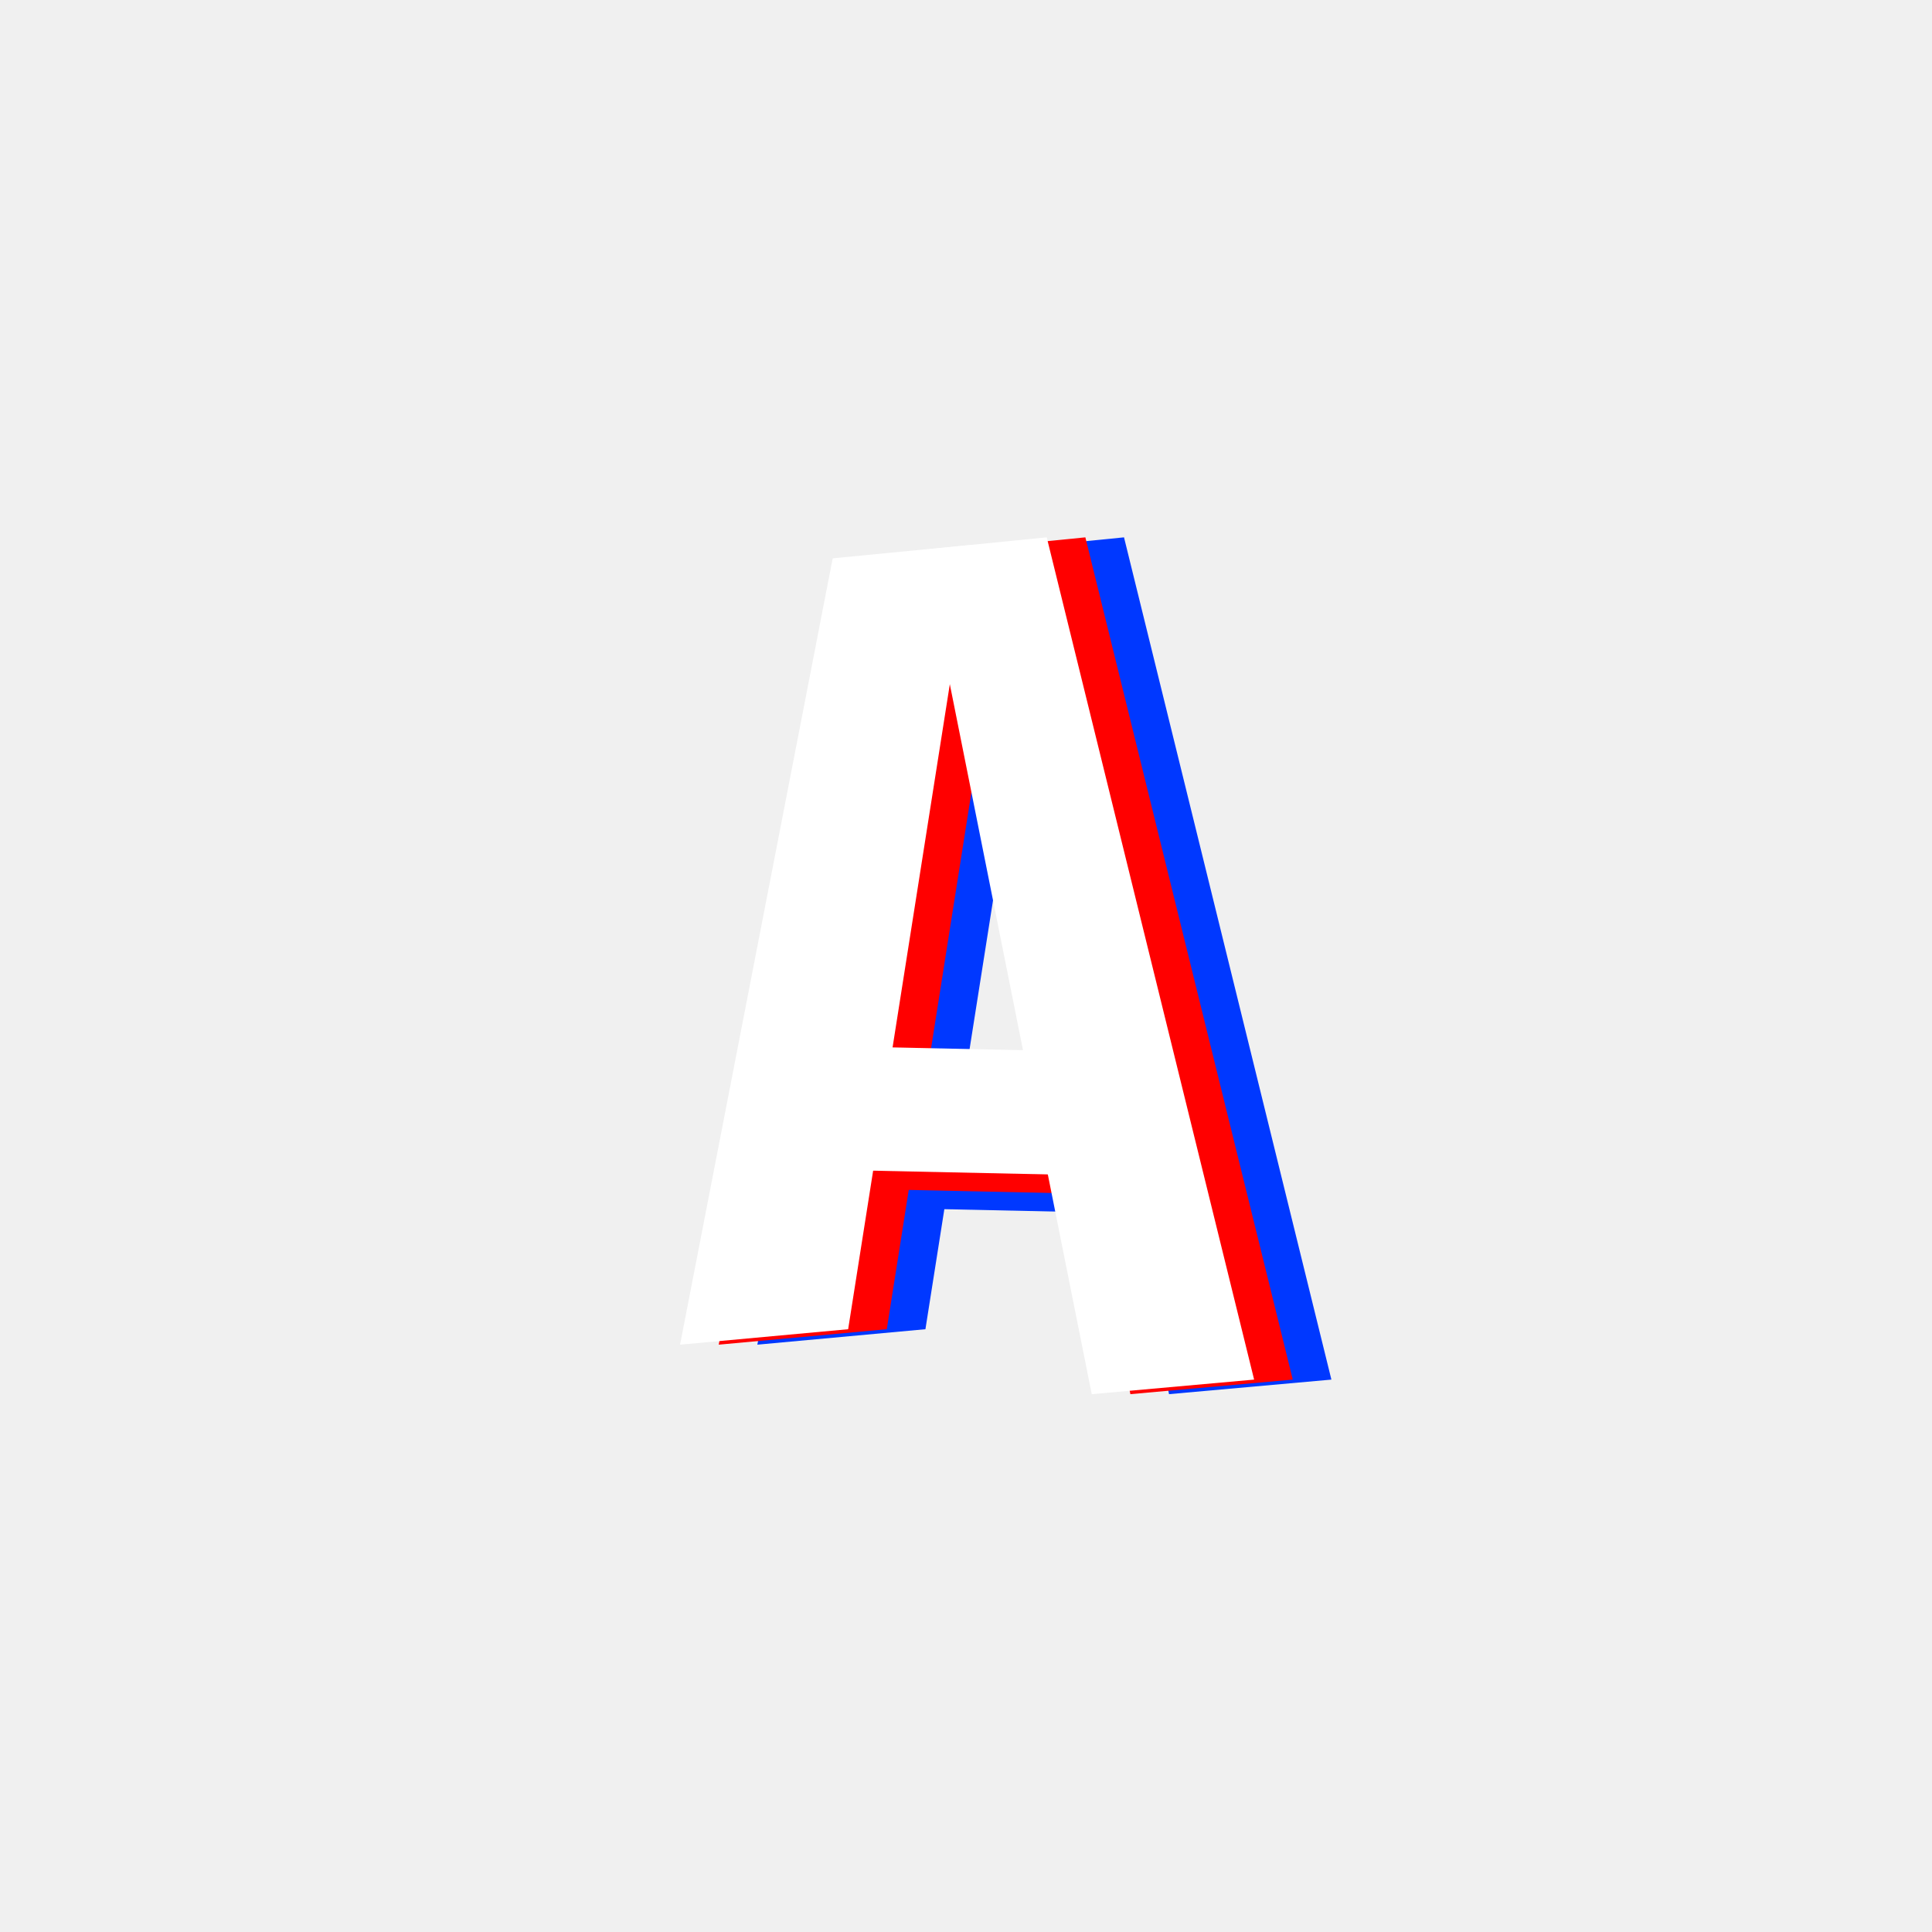
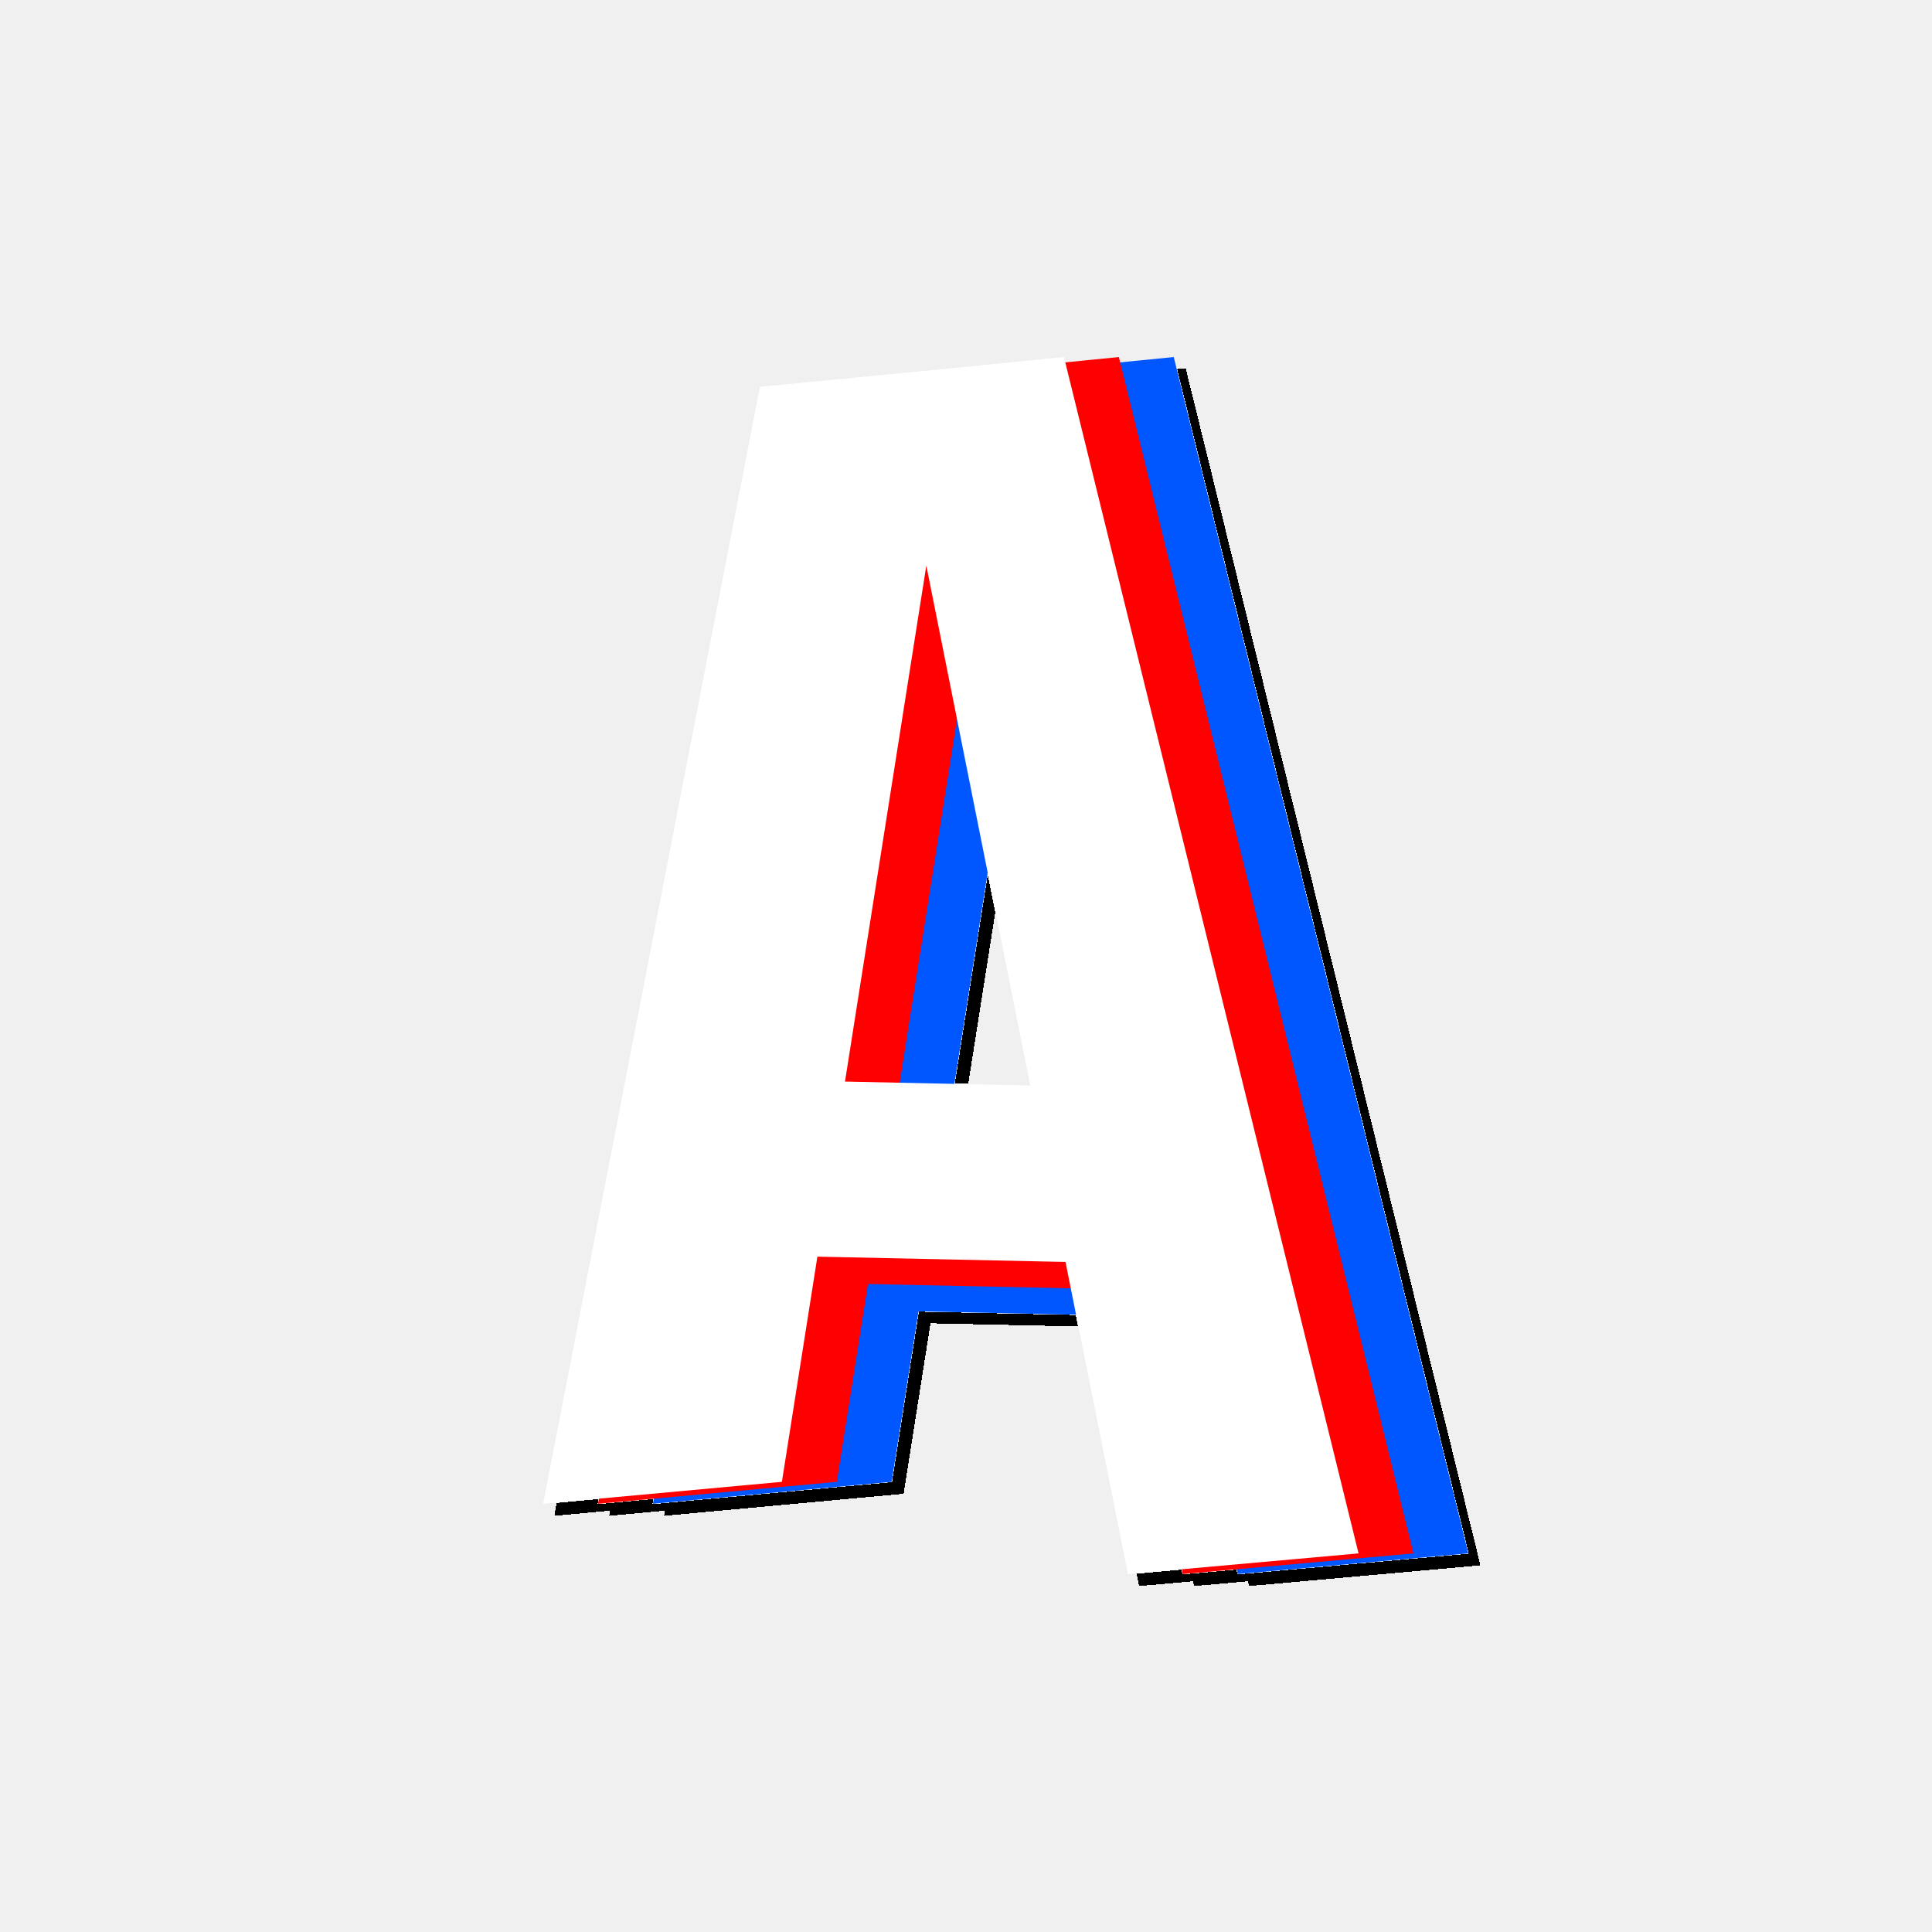
<svg xmlns="http://www.w3.org/2000/svg" width="1000" height="1000" viewBox="0 0 1000 1000" fill="none">
-   <path d="M471 289L543 282L479 688L392 696L471 289Z" fill="#0038FF" />
-   <path d="M517.743 284.669L543 282L581.787 278.13L689.129 714.078L605.084 721.616L517.743 284.669Z" fill="#0038FF" />
-   <rect x="448.367" y="561" width="165" height="64" transform="rotate(1.22357 448.367 561)" fill="#0038FF" />
-   <path d="M451 289L523 282L459 688L372 696L451 289Z" fill="#FF0000" />
-   <path d="M497.743 284.669L523 282L561.787 278.13L669.129 714.078L585.084 721.616L497.743 284.669Z" fill="#FF0000" />
-   <rect x="428.367" y="551" width="165" height="64" transform="rotate(1.22357 428.367 551)" fill="#FF0000" />
-   <path d="M431 289L503 282L439 688L352 696L431 289Z" fill="white" />
-   <path d="M477.743 284.669L503 282L541.787 278.13L649.129 714.078L565.084 721.616L477.743 284.669Z" fill="white" />
-   <rect x="408.367" y="541" width="165" height="64" transform="rotate(1.22357 408.367 541)" fill="white" />
+   <g filter="url(#filter0_d_12_145)">
+     <path d="M450.161 200.237L552.433 190.294L461.525 766.992L337.946 778.356L450.161 200.237Z" fill="#0057FF" />
+     <path d="M516.557 194.085L552.433 190.294L607.528 184.798L760 804.034L640.62 814.742L516.557 194.085Z" fill="#0057FF" />
+     <rect x="418.012" y="586.597" width="234.372" height="90.908" transform="rotate(1.22357 418.012 586.597)" fill="#0057FF" />
+     <path d="M421.752 200.237L524.024 190.294L433.116 766.992L309.538 778.356L421.752 200.237Z" fill="#FF0000" />
+     <path d="M488.148 194.085L524.024 190.294L579.119 184.798L731.591 804.034L612.211 814.742L488.148 194.085Z" fill="#FF0000" />
+     <rect x="389.603" y="572.392" width="234.372" height="90.908" transform="rotate(1.22357 389.603 572.392)" fill="#FF0000" />
+     <path fill-rule="evenodd" clip-rule="evenodd" d="M423.08 650.439L404.707 766.992L281.129 778.356L393.344 200.237L495.612 190.295L495.615 190.294L550.71 184.798L703.183 804.034L583.802 814.742L551.508 653.182L423.08 650.439ZM437.366 559.815L479.463 292.759L533.254 561.863L437.366 559.815Z" fill="white" />
+   </g>
+   <defs>
+     <filter id="filter0_d_12_145" x="281.129" y="184.798" width="484.871" height="635.945" filterUnits="userSpaceOnUse" color-interpolation-filters="sRGB">
+       <feFlood flood-opacity="0" result="BackgroundImageFix" />
+       <feColorMatrix in="SourceAlpha" type="matrix" values="0 0 0 0 0 0 0 0 0 0 0 0 0 0 0 0 0 0 127 0" result="hardAlpha" />
+       <feOffset dx="6" dy="6" />
+       <feComposite in2="hardAlpha" operator="out" />
+       <feColorMatrix type="matrix" values="0 0 0 0 0 0 0 0 0 0 0 0 0 0 0 0 0 0 1 0" />
+       <feBlend mode="normal" in2="BackgroundImageFix" result="effect1_dropShadow_12_145" />
+       <feBlend mode="normal" in="SourceGraphic" in2="effect1_dropShadow_12_145" result="shape" />
+     </filter>
+   </defs>
</svg>
